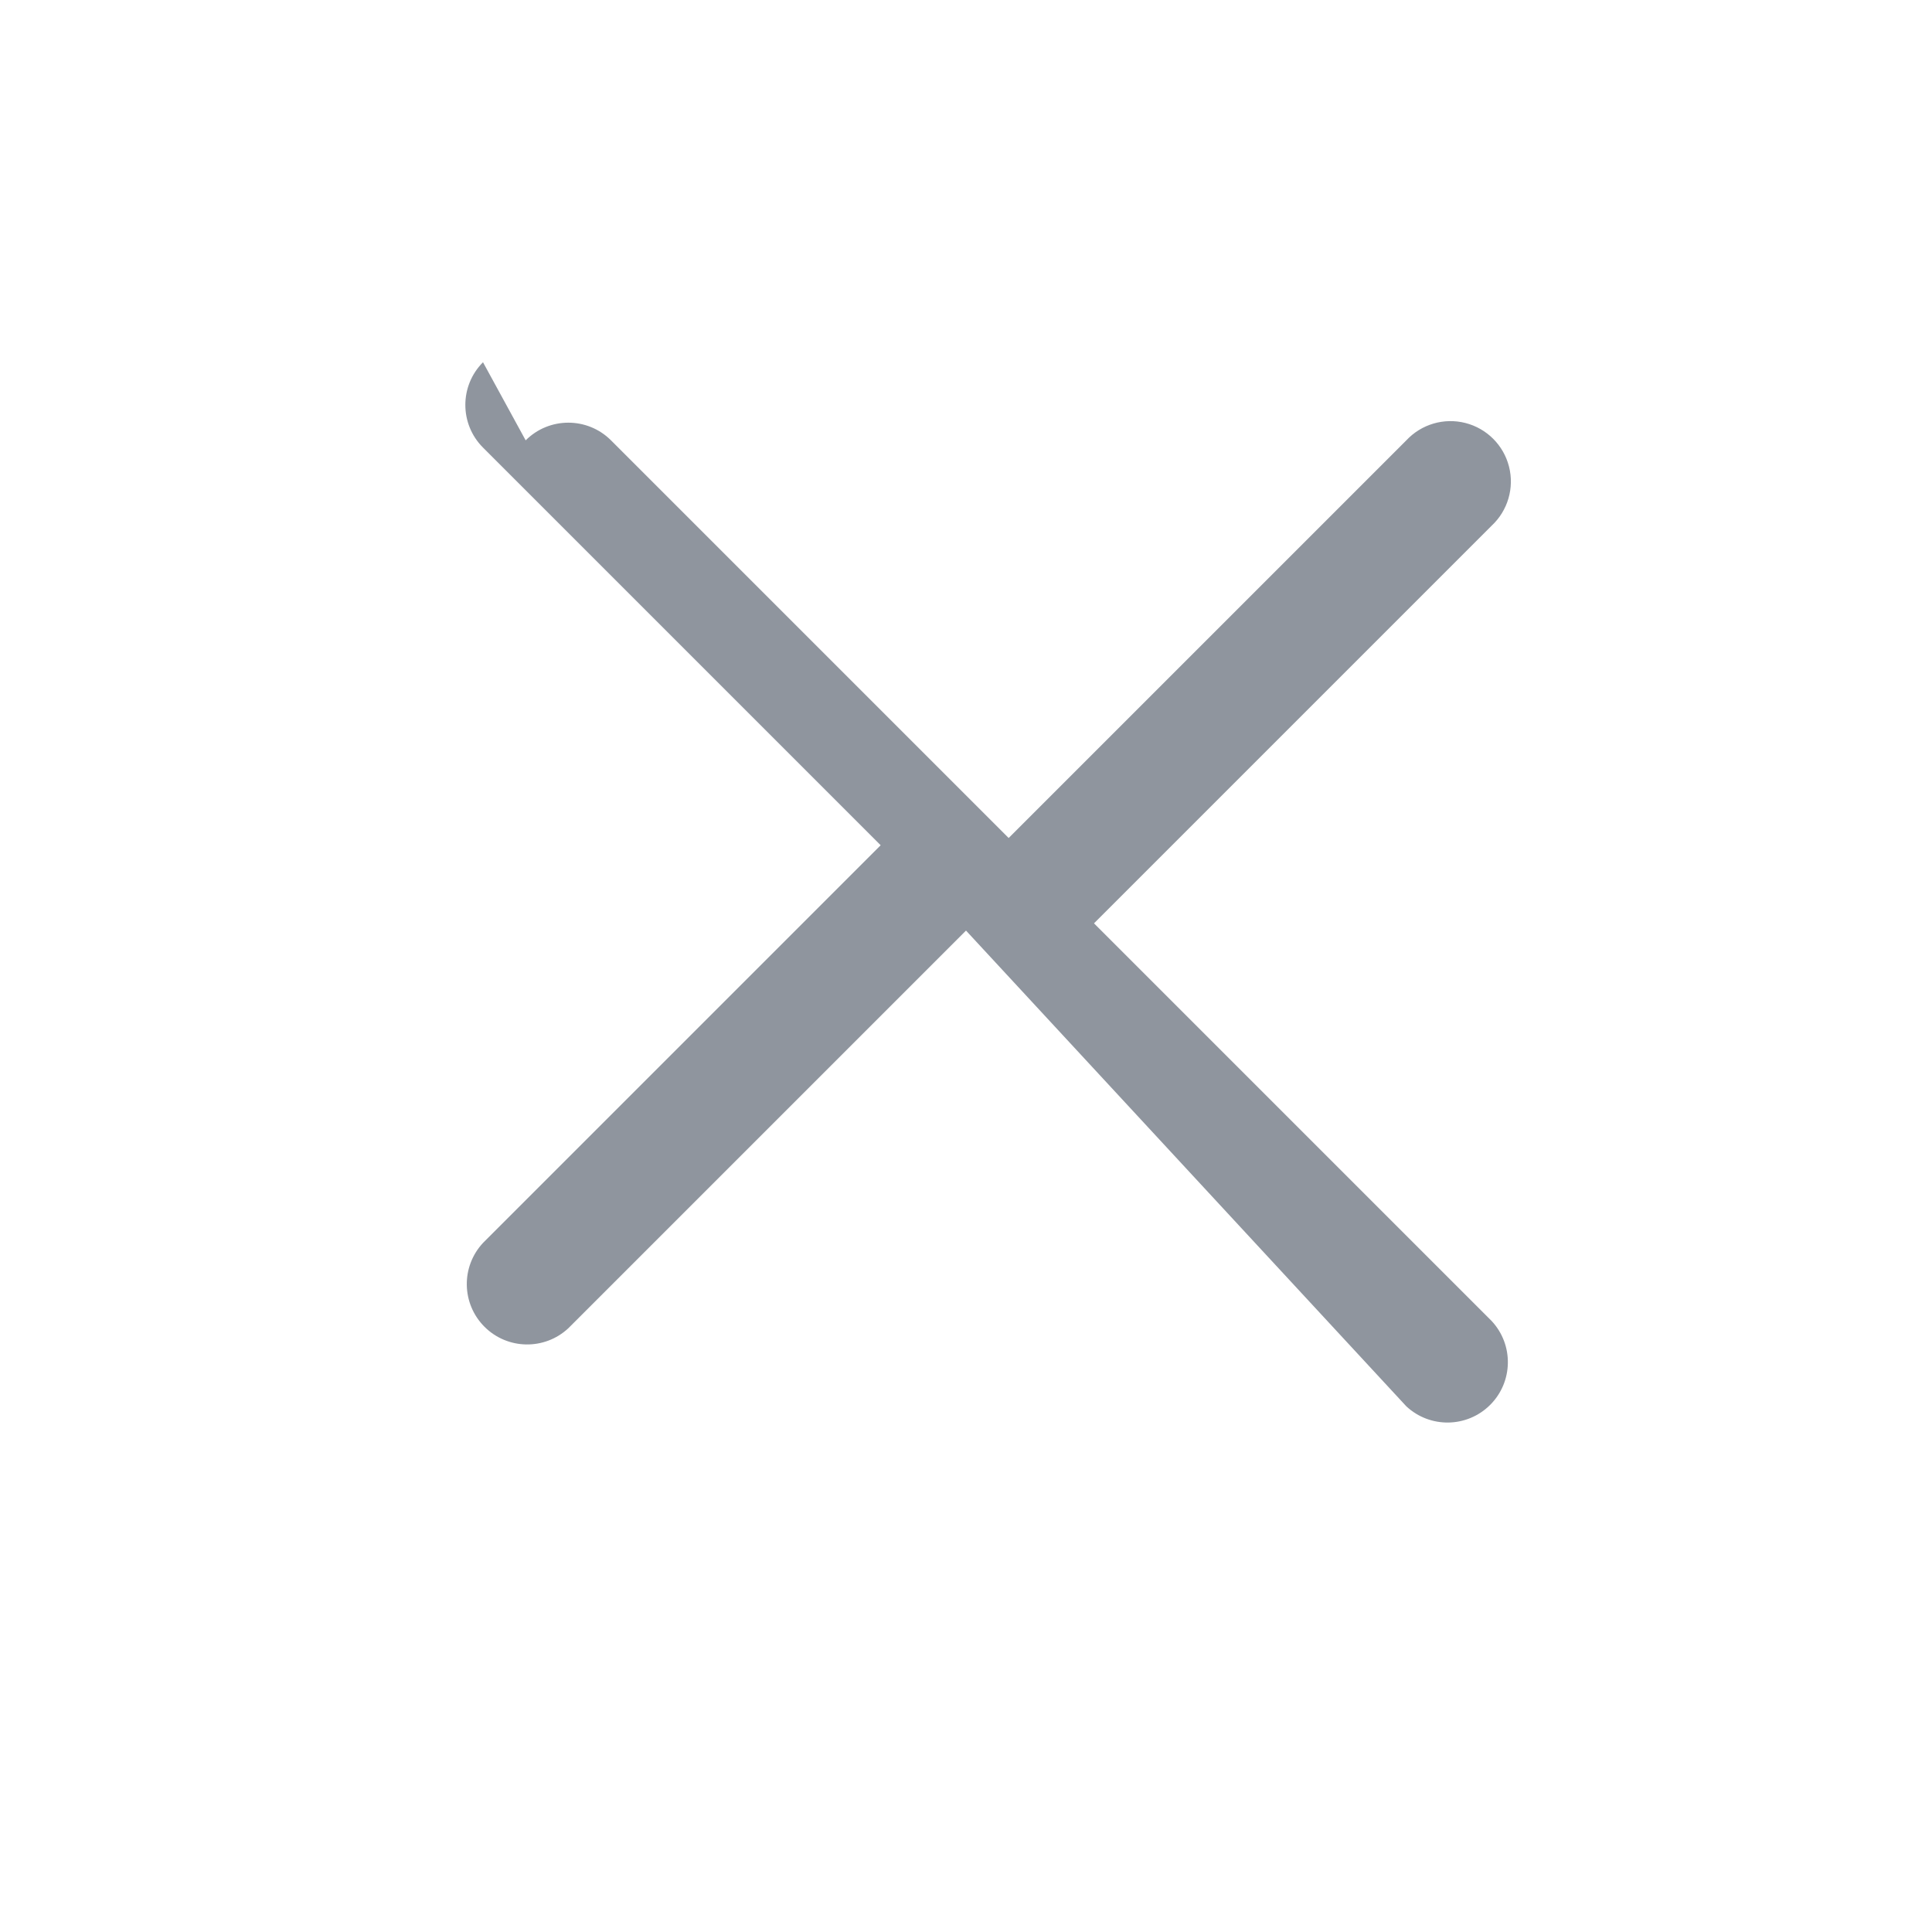
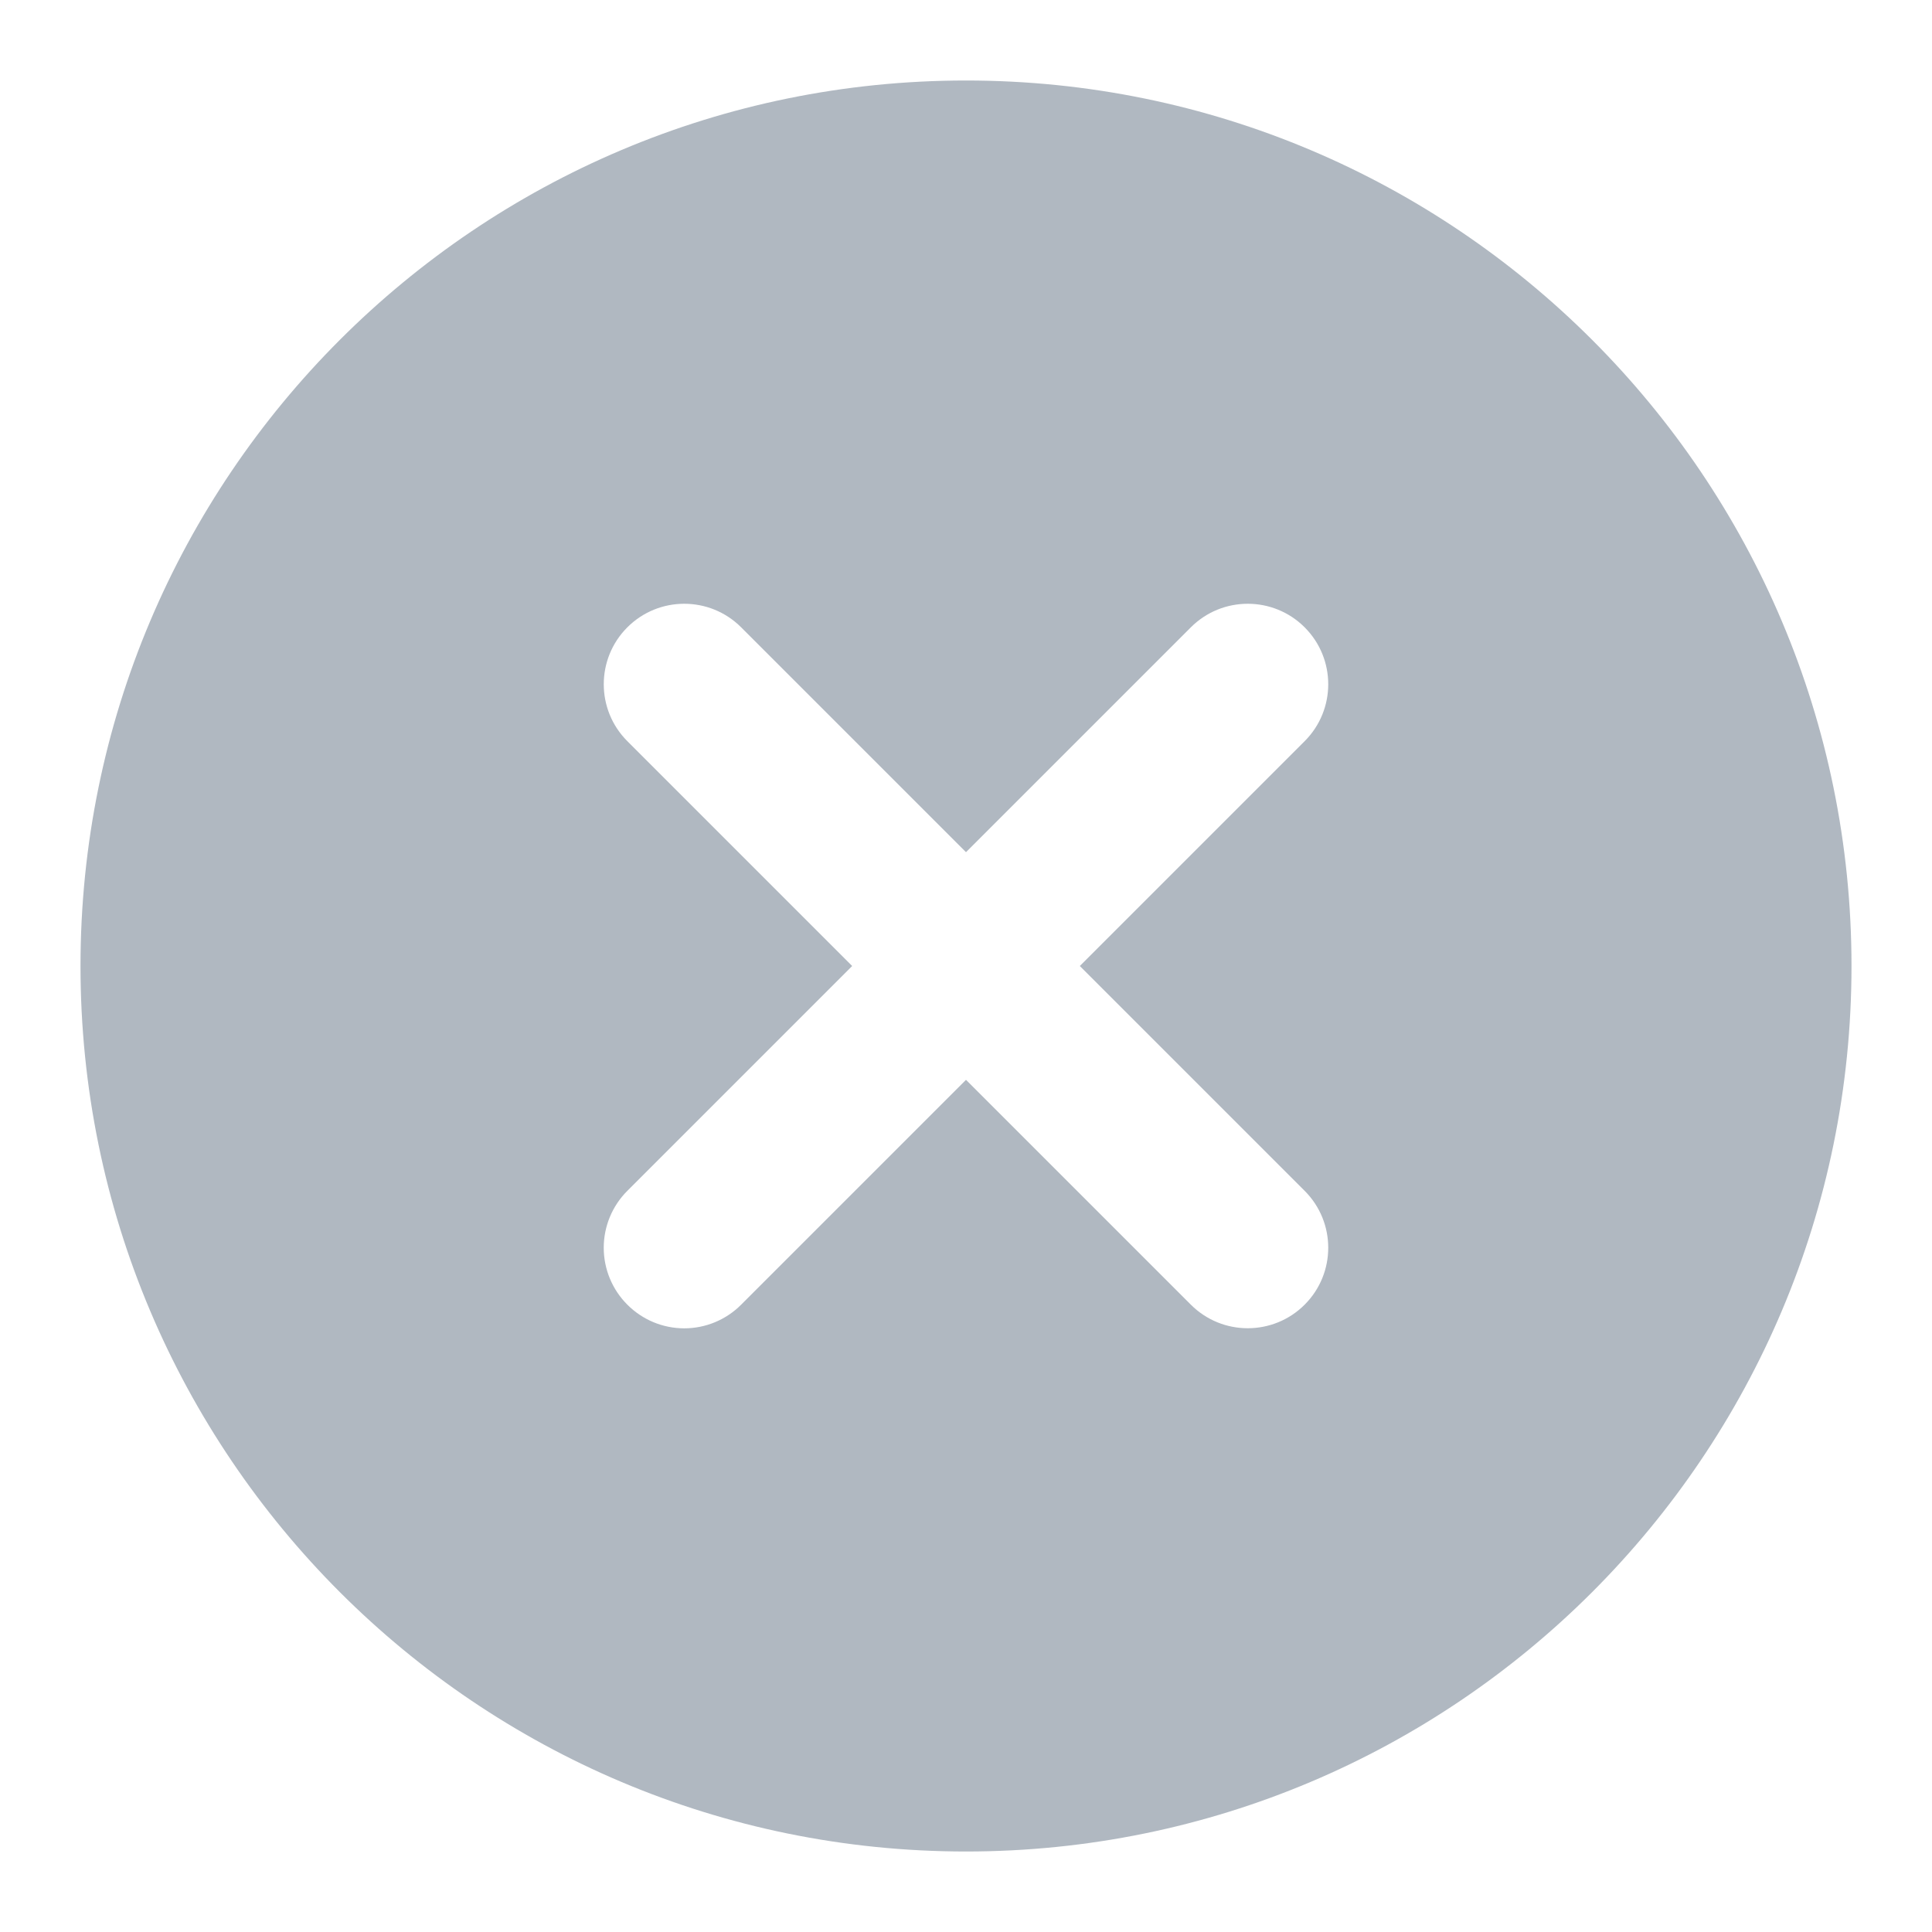
- <svg xmlns="http://www.w3.org/2000/svg" viewBox="0 0 24 24">
-   <path d="M6.53 5.47a.75.75 0 0 1 1.06 0l4.94 4.94 4.94-4.94a.75.75 0 1 1 1.06 1.06l-4.94 4.94 4.94 4.94a.75.75 0 0 1-1.06 1.06L12 11.56l-4.94 4.94a.75.75 0 0 1-1.06-1.06l4.94-4.94-4.94-4.94a.75.75 0 0 1 0-1.06z" fill="#8f959e" />
+ <svg xmlns="http://www.w3.org/2000/svg" viewBox="0 0 24 24" class="line-icon">
+   <path fill="#B0B8C1" d="M16.207 14.793a.999.999 0 11-1.414 1.414L12 13.414l-2.793 2.793a.997.997 0 01-1.414 0 .999.999 0 010-1.414L10.586 12 7.793 9.207a.999.999 0 111.414-1.414L12 10.586l2.793-2.793a.999.999 0 111.414 1.414L13.414 12l2.793 2.793zM12 1C5.925 1 1 5.925 1 12s4.925 11 11 11 11-4.925 11-11S18.075 1 12 1z" fill-rule="evenodd" />
</svg>
